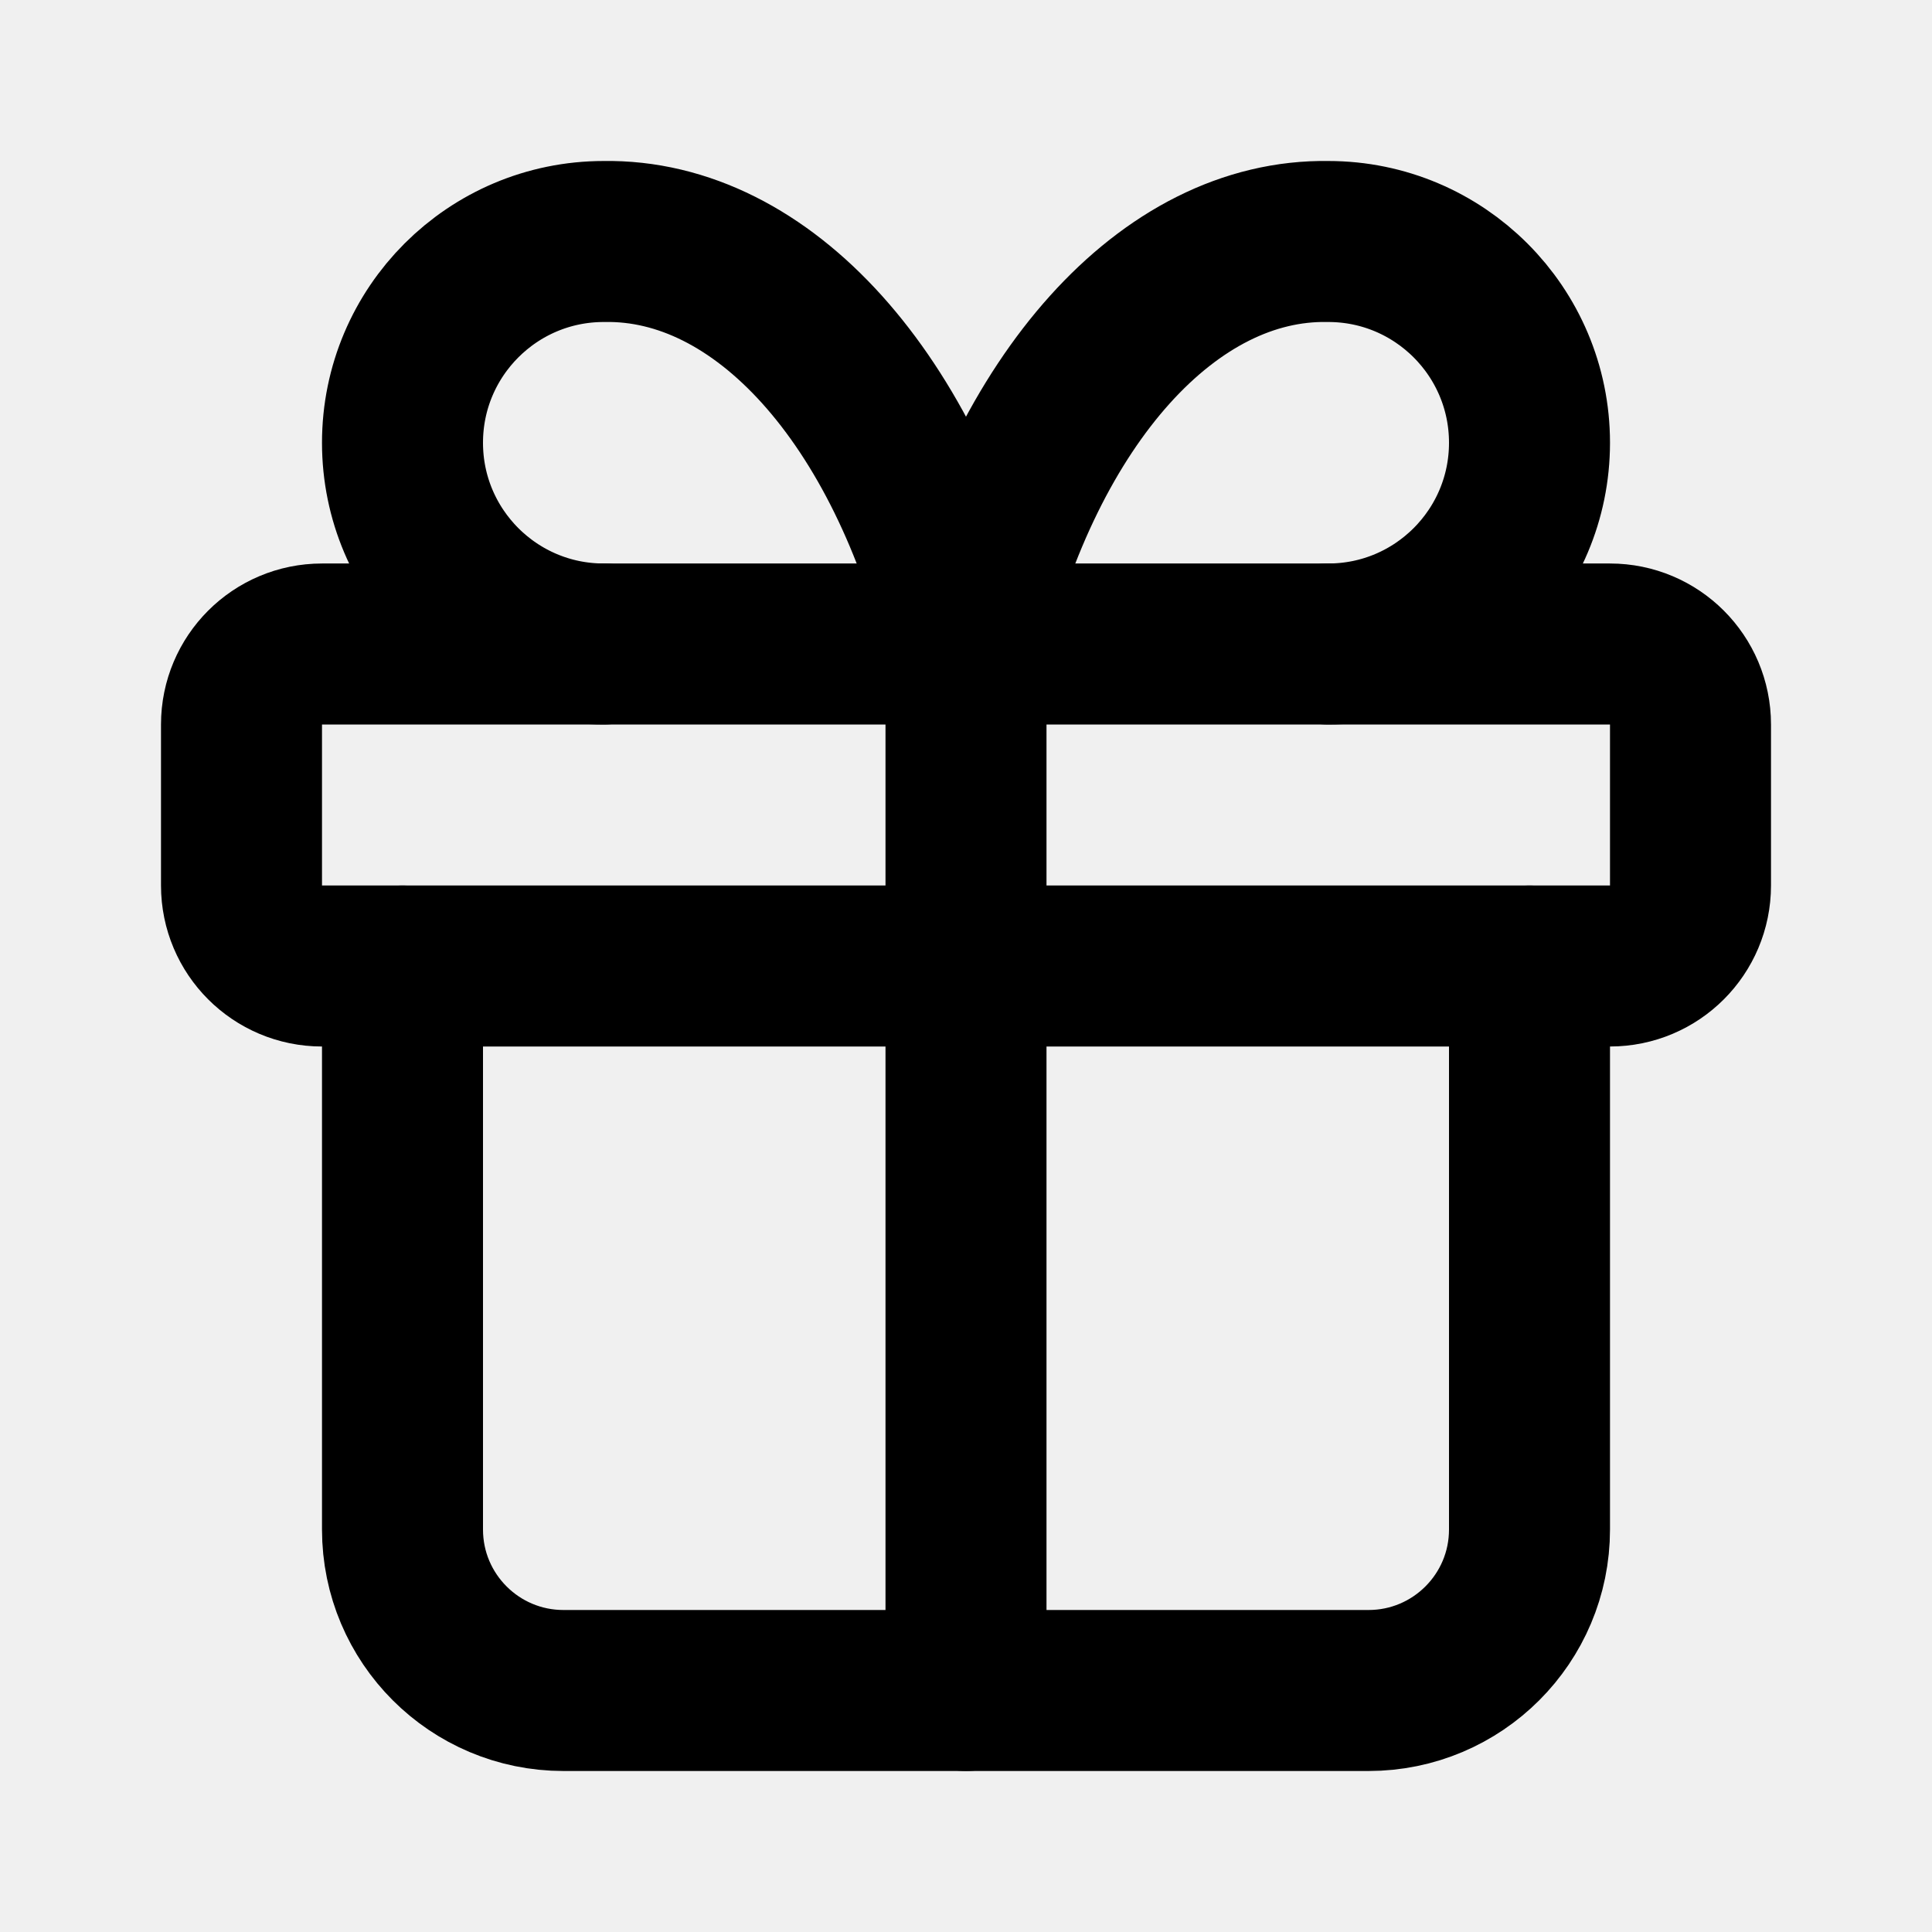
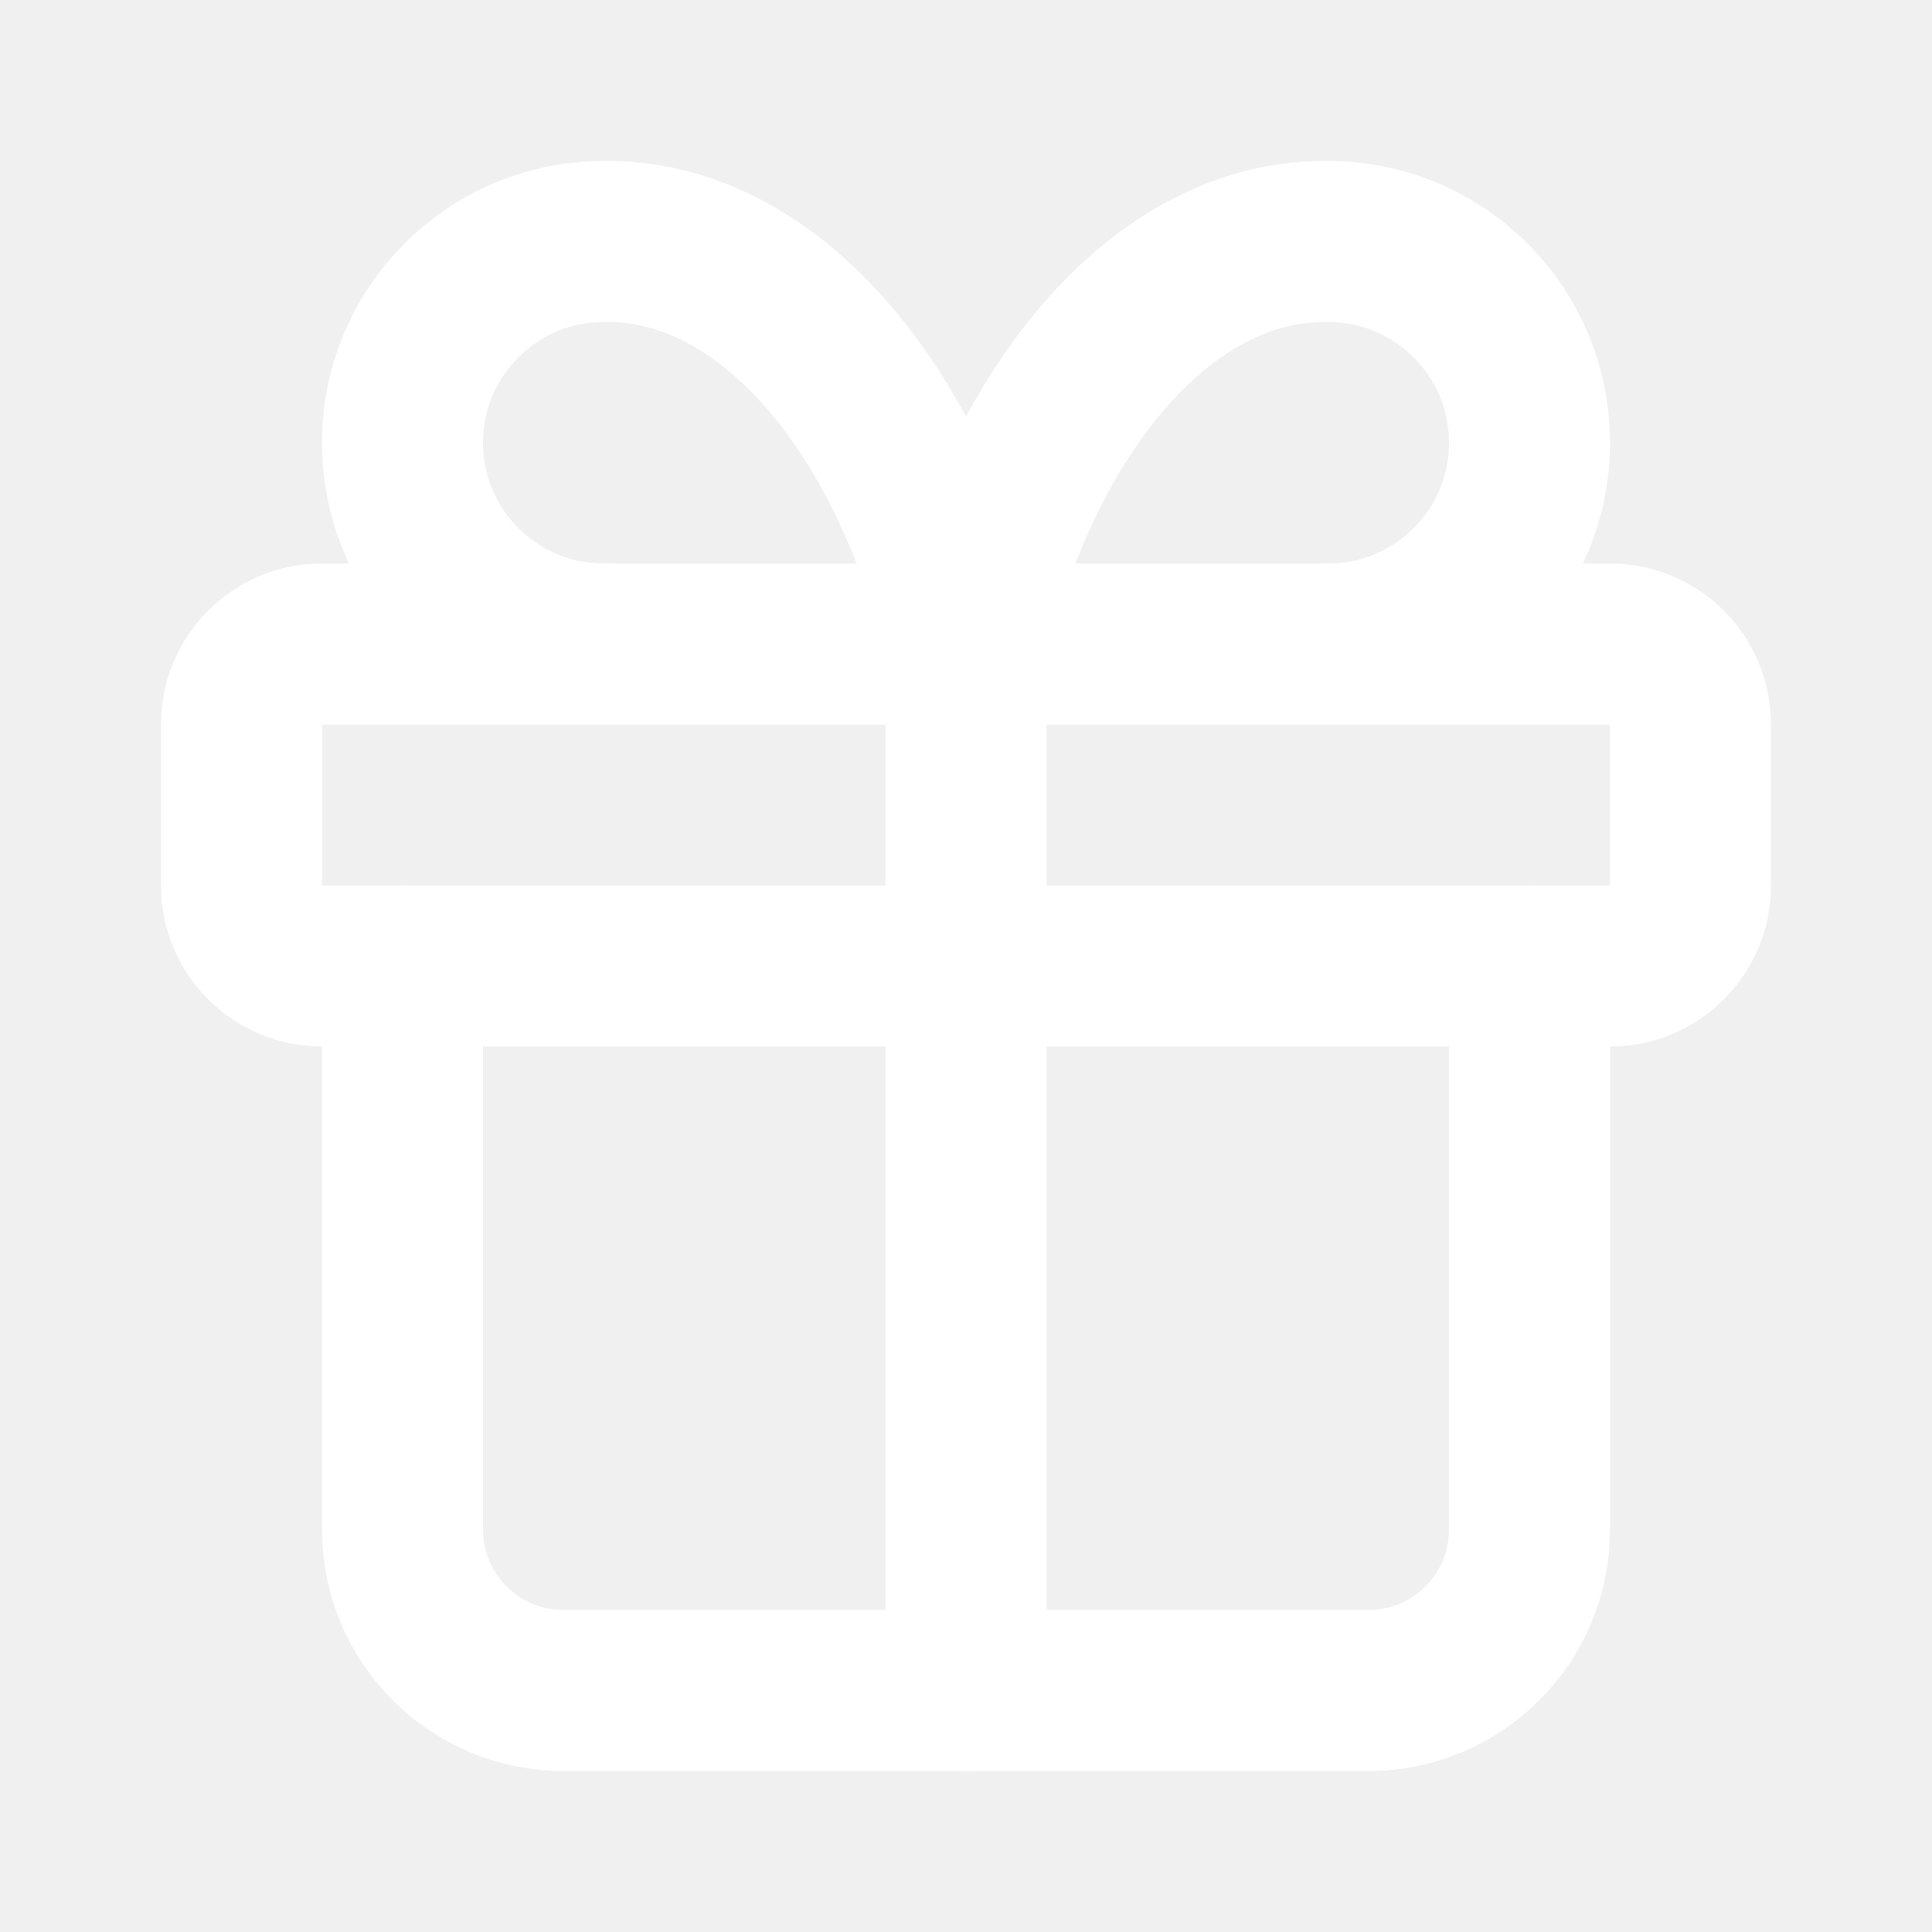
- <svg xmlns="http://www.w3.org/2000/svg" width="24" height="24" viewBox="0 0 24 24" fill="none" stroke="currentColor" stroke-width="2" stroke-linecap="round" stroke-linejoin="round" class="lucide lucide-gift w-6 h-6 shrink-0" aria-hidden="true">
+ <svg xmlns="http://www.w3.org/2000/svg" width="24" height="24" viewBox="0 0 24 24" fill="none" stroke="#ffffff" stroke-width="2" stroke-linecap="round" stroke-linejoin="round" class="lucide lucide-gift w-6 h-6 shrink-0" aria-hidden="true">
  <rect x="3" y="8" width="18" height="4" rx="1" />
  <path d="M12 8v13" />
  <path d="M19 12v7a2 2 0 0 1-2 2H7a2 2 0 0 1-2-2v-7" />
  <path d="M7.5 8a2.5 2.5 0 0 1 0-5A4.8 8 0 0 1 12 8a4.8 8 0 0 1 4.5-5 2.5 2.5 0 0 1 0 5" />
</svg>
